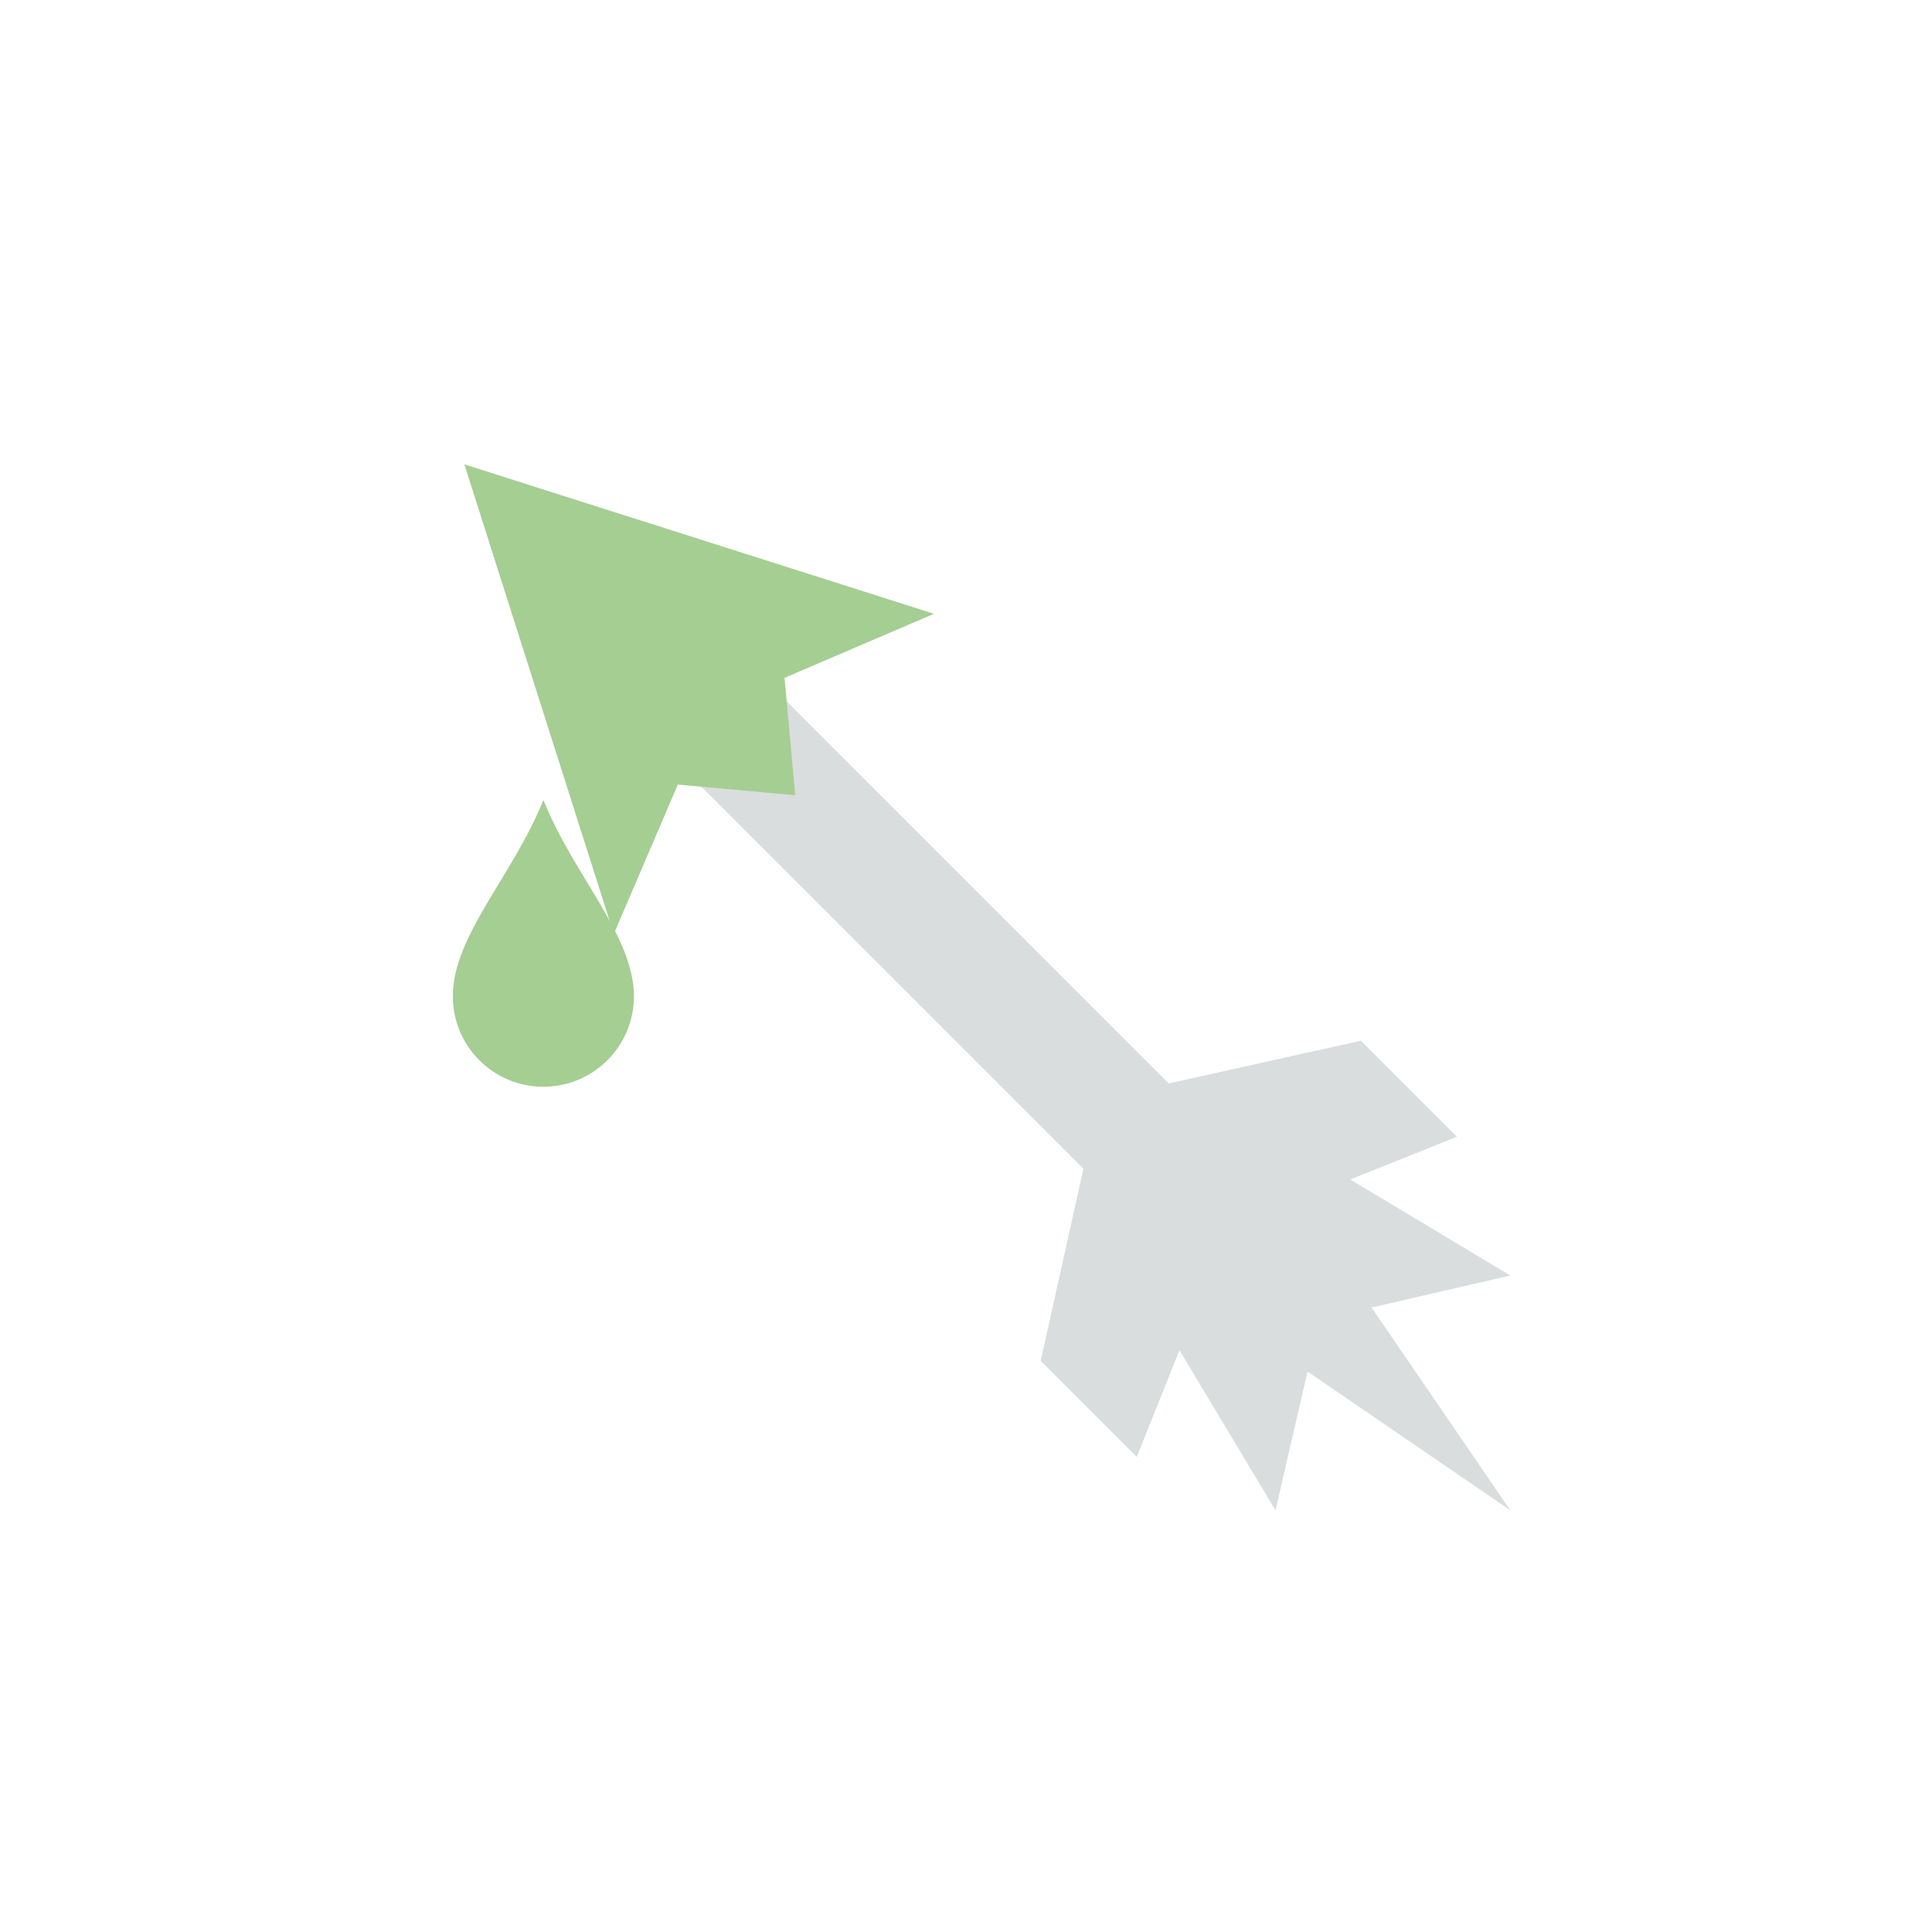
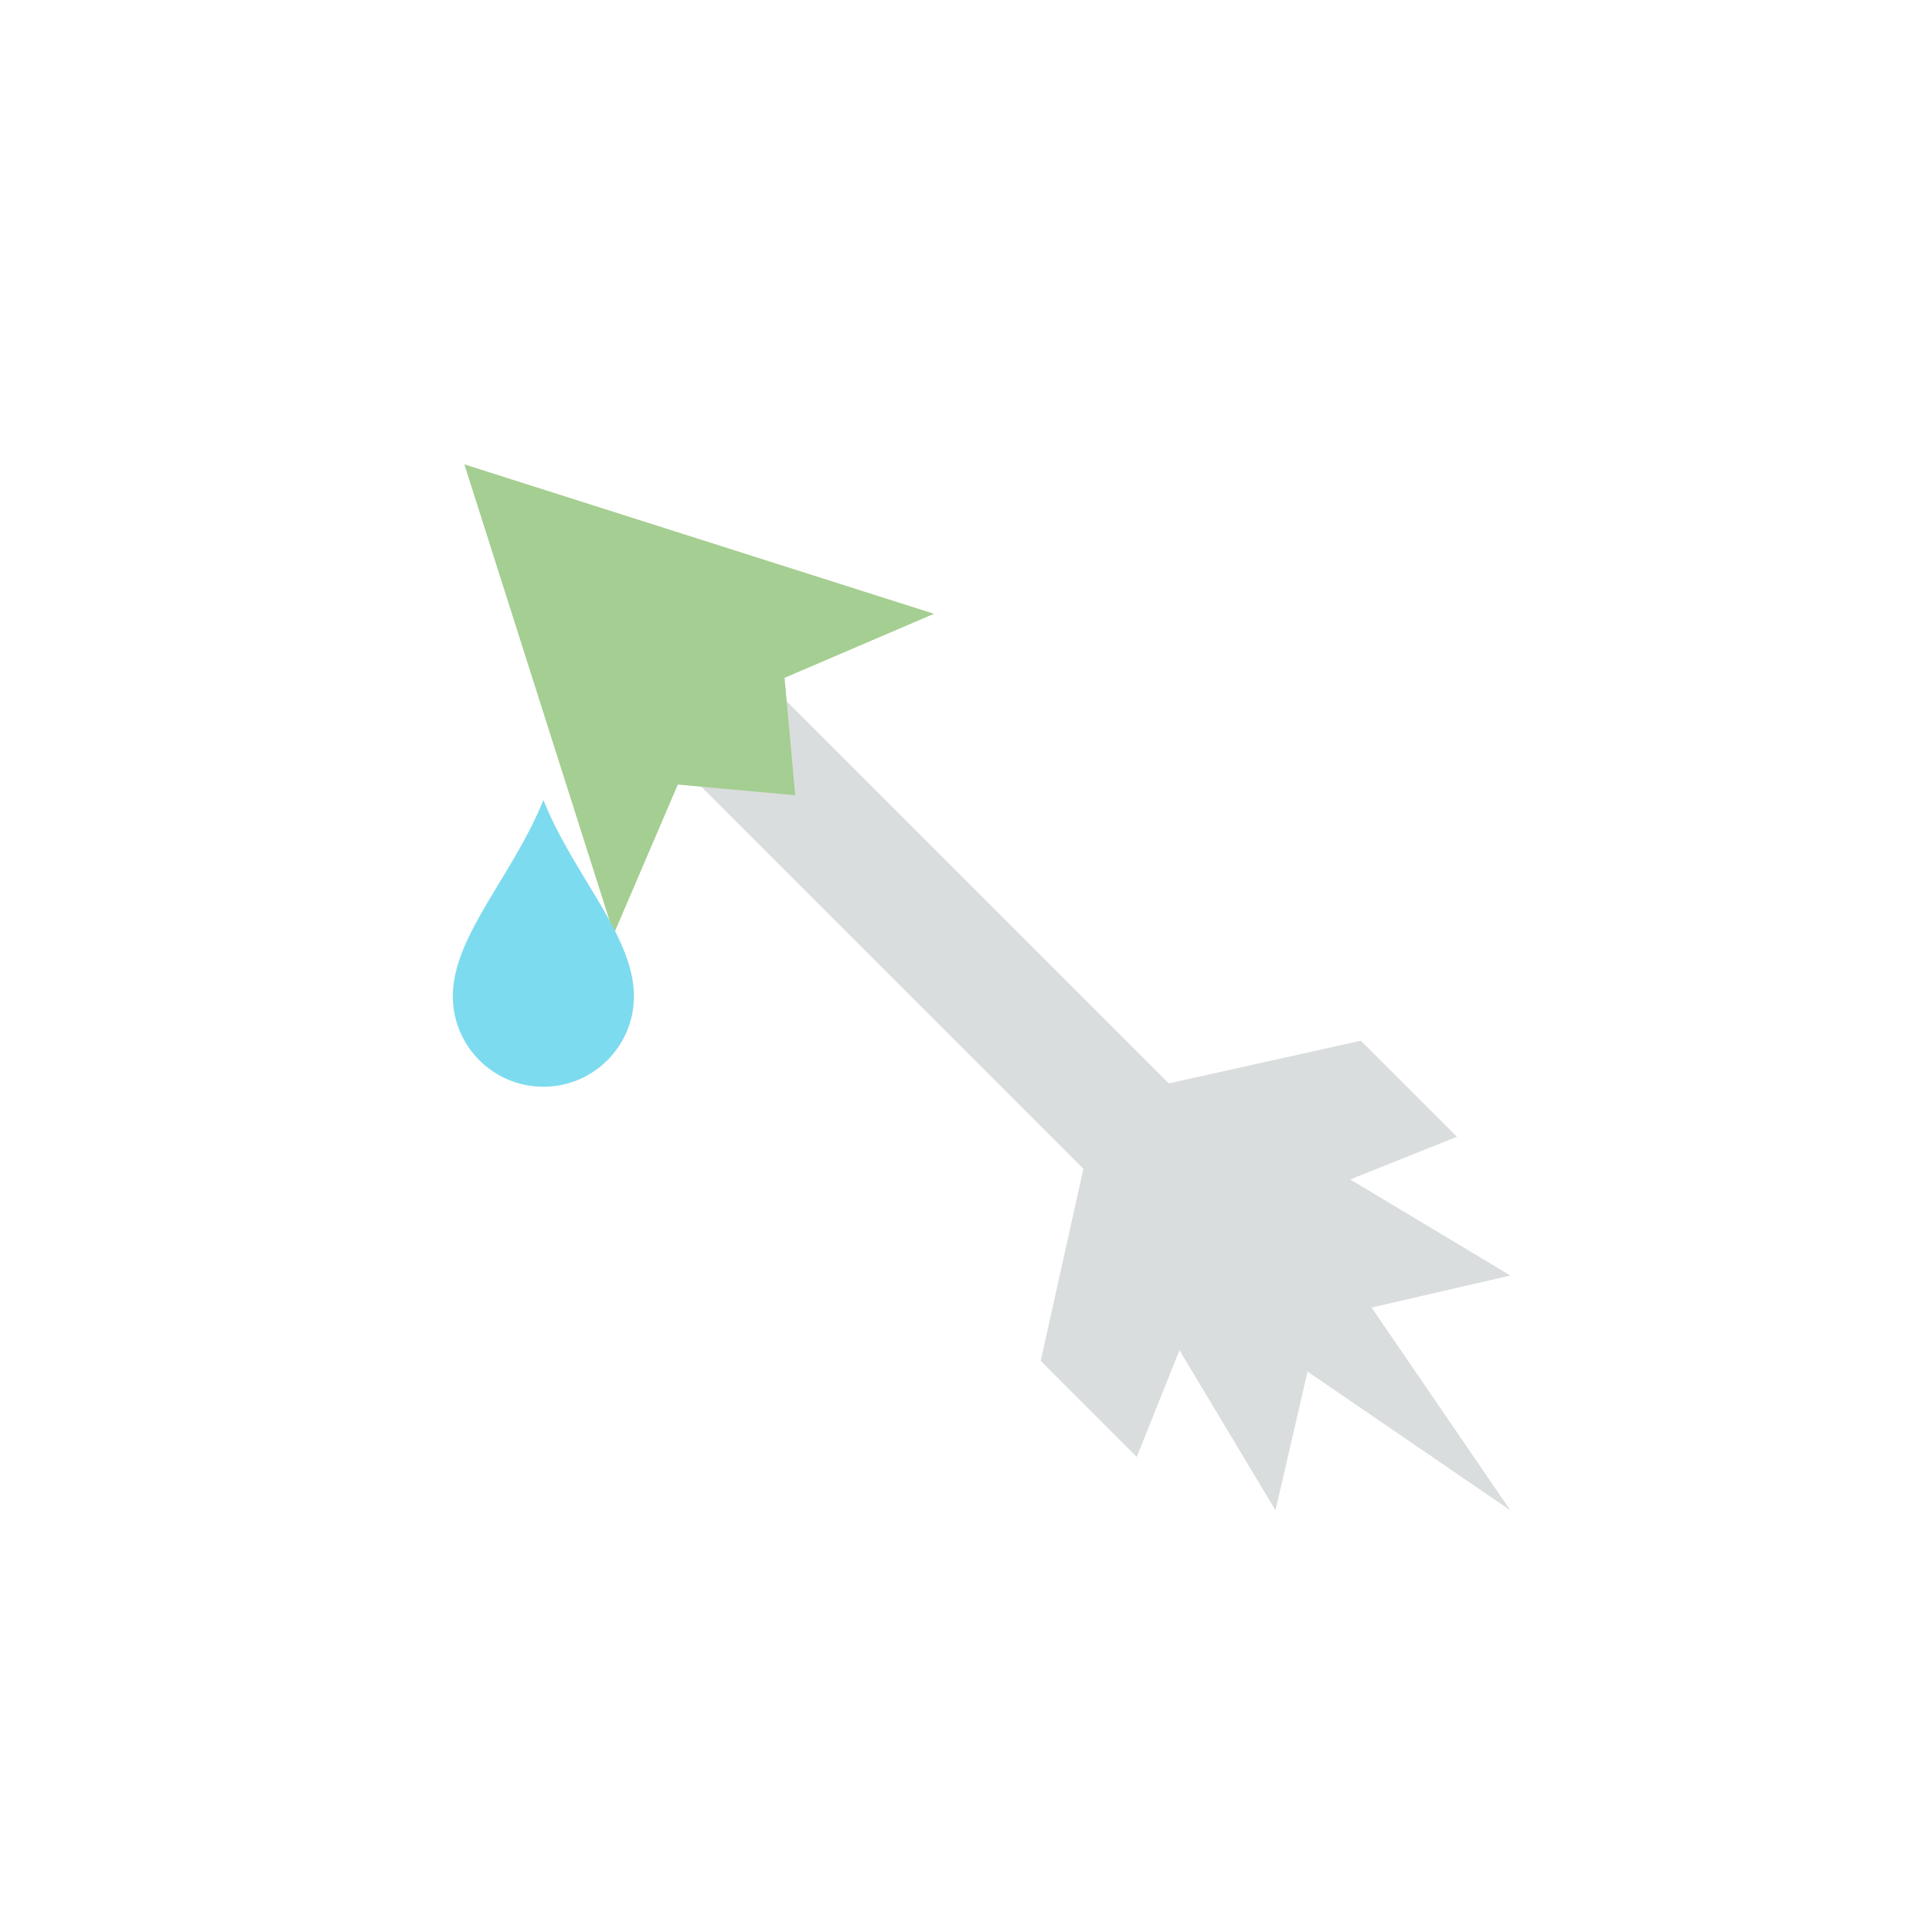
<svg xmlns="http://www.w3.org/2000/svg" width="128" height="128" viewBox="0 0 128 128" data-wheeler-raster-size="2048">
  <g transform="rotate(-45 64 64)">
    <path fill="#DADDDD" d="M60 40 H68 V88 H60 Z" />
    <path fill="#DADDDD" d="M60 79 L49 86 L49 95 L56 92 L53 104 L61 99 L64 115 L67 99 L75 104 L72 92 L79 95 L79 86 L68 79 Z" />
    <path fill="#A5CE92" d="M64 17 L49 46 L59 42 L64 48 L69 42 L79 46 Z" />
  </g>
-   <path fill="#A5CE92" d="M36 53 C34 58 30 62 30 66 A6 6 0 0 0 42 66 C42 62 38 58 36 53 Z" />
+   <path fill="#7DDBEF" d="M36 53 C34 58 30 62 30 66 A6 6 0 0 0 42 66 C42 62 38 58 36 53 Z" />
</svg>
